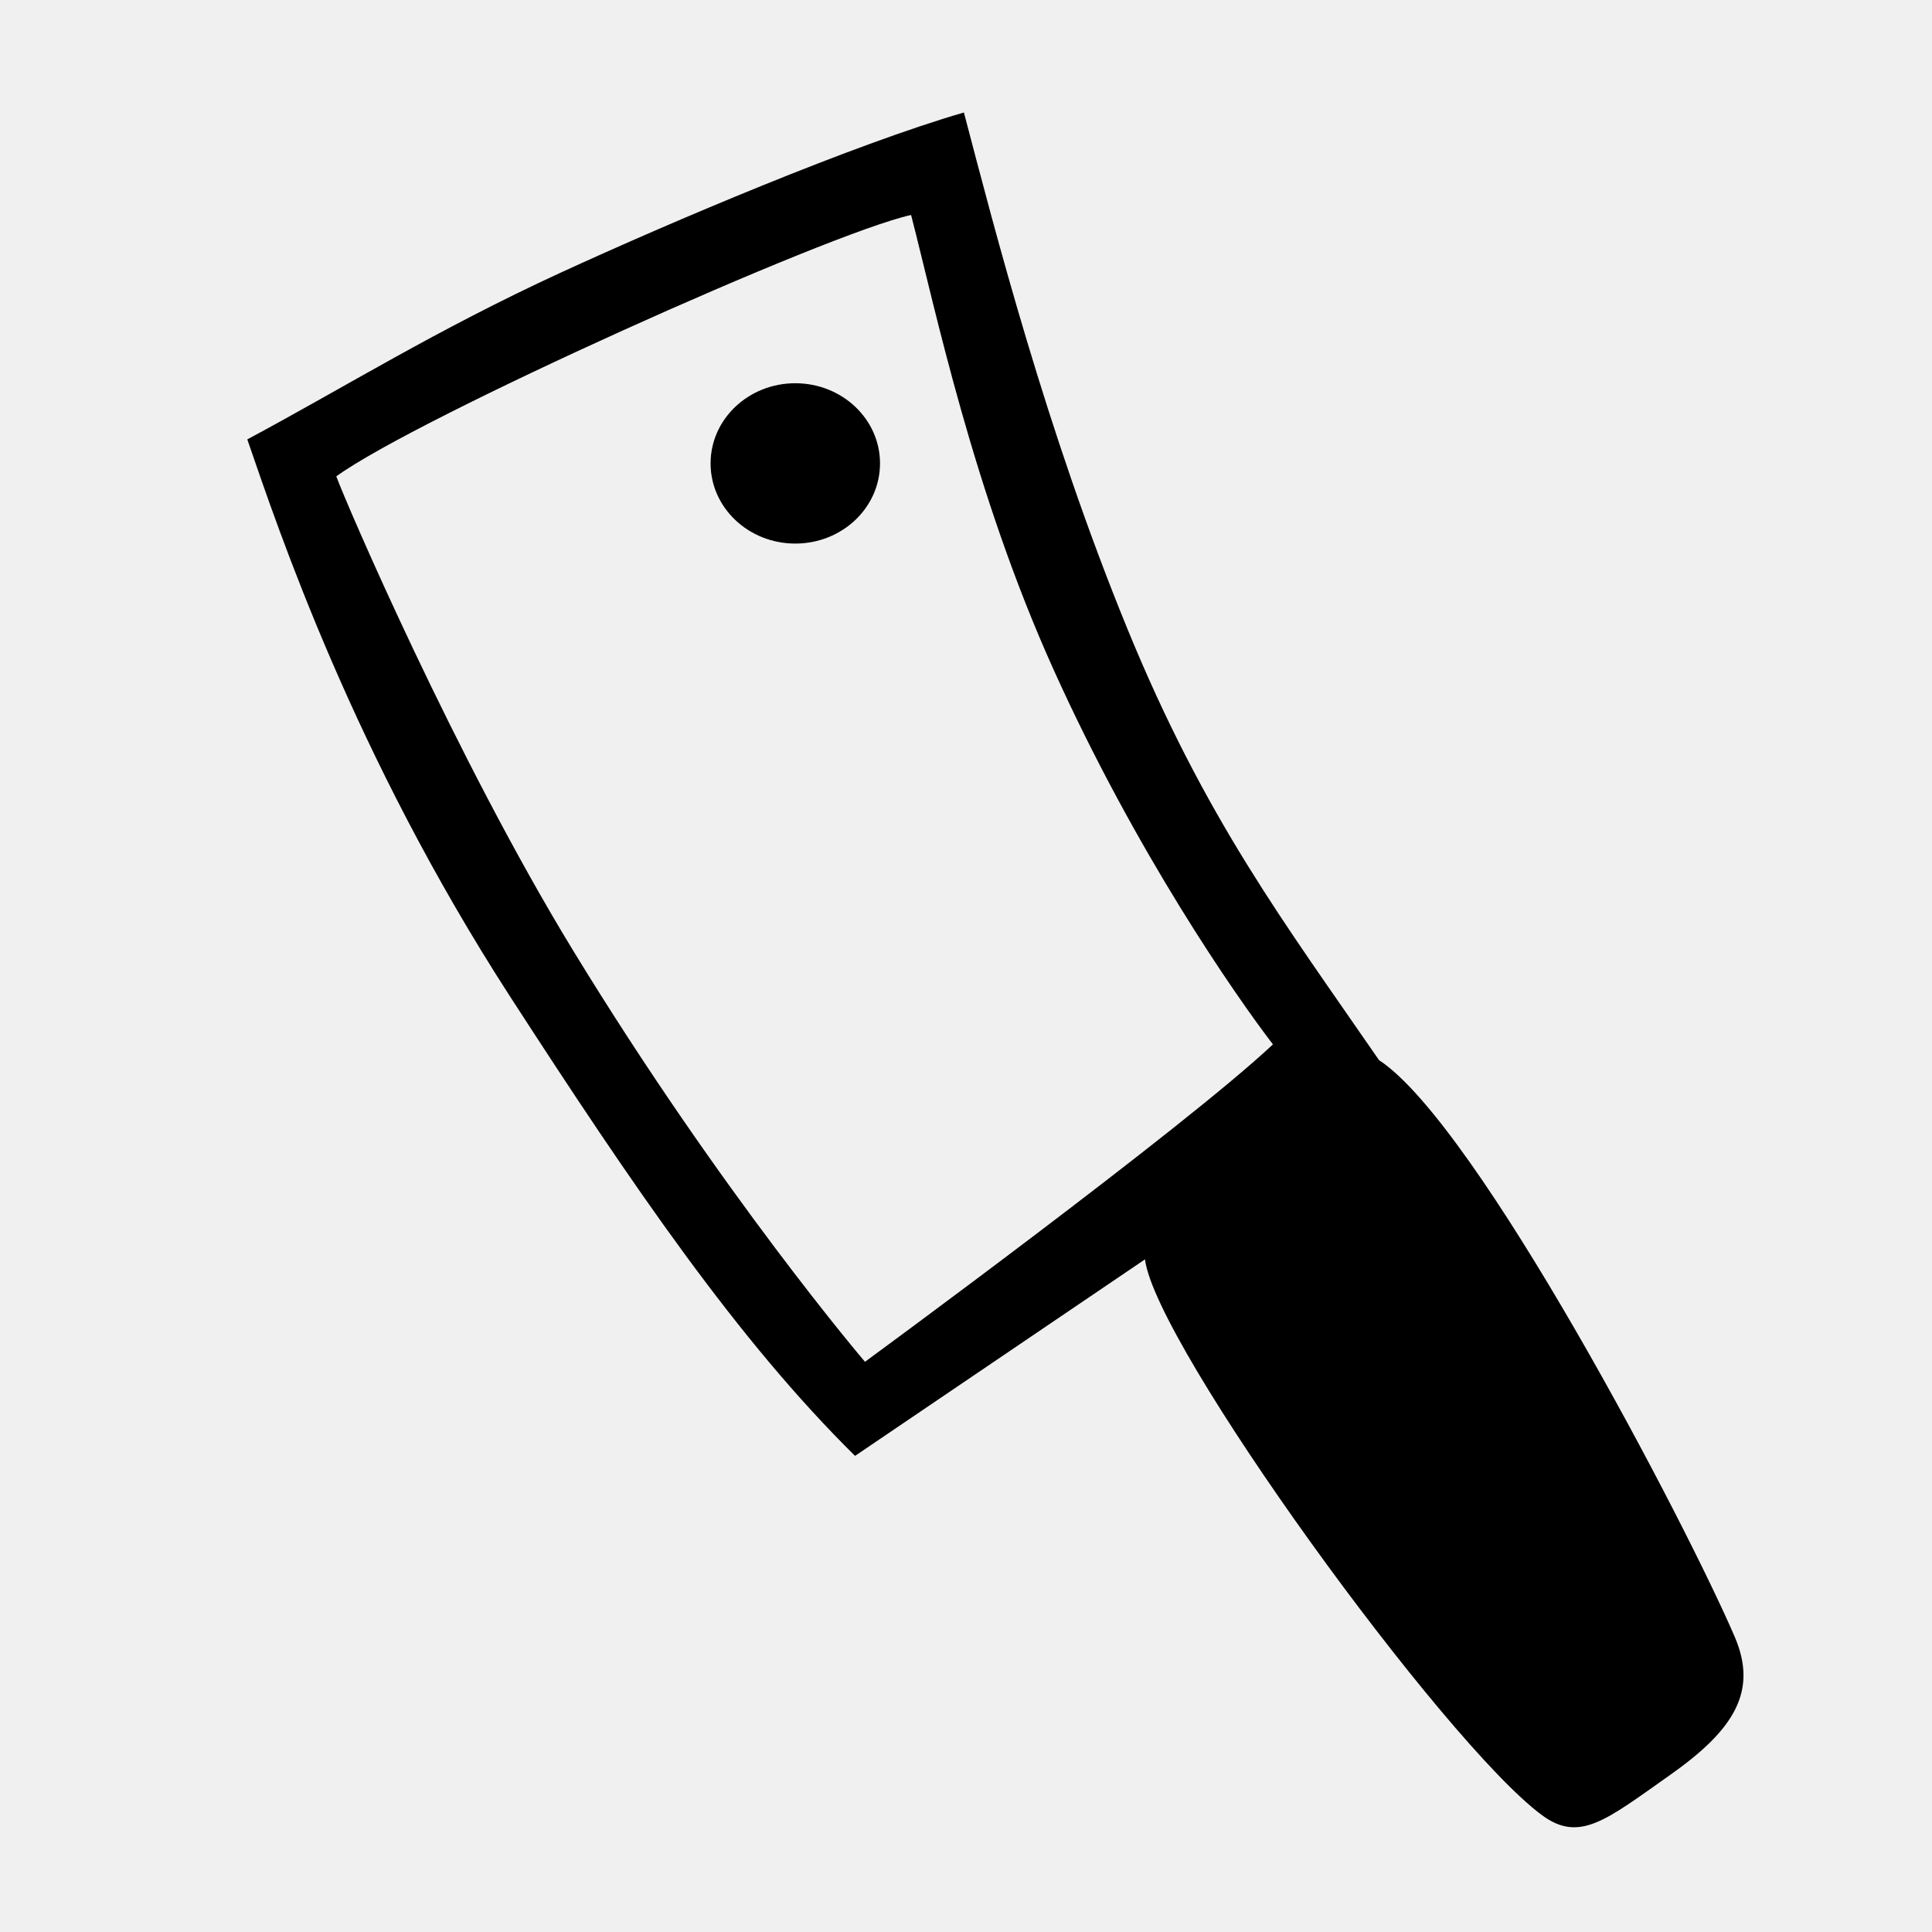
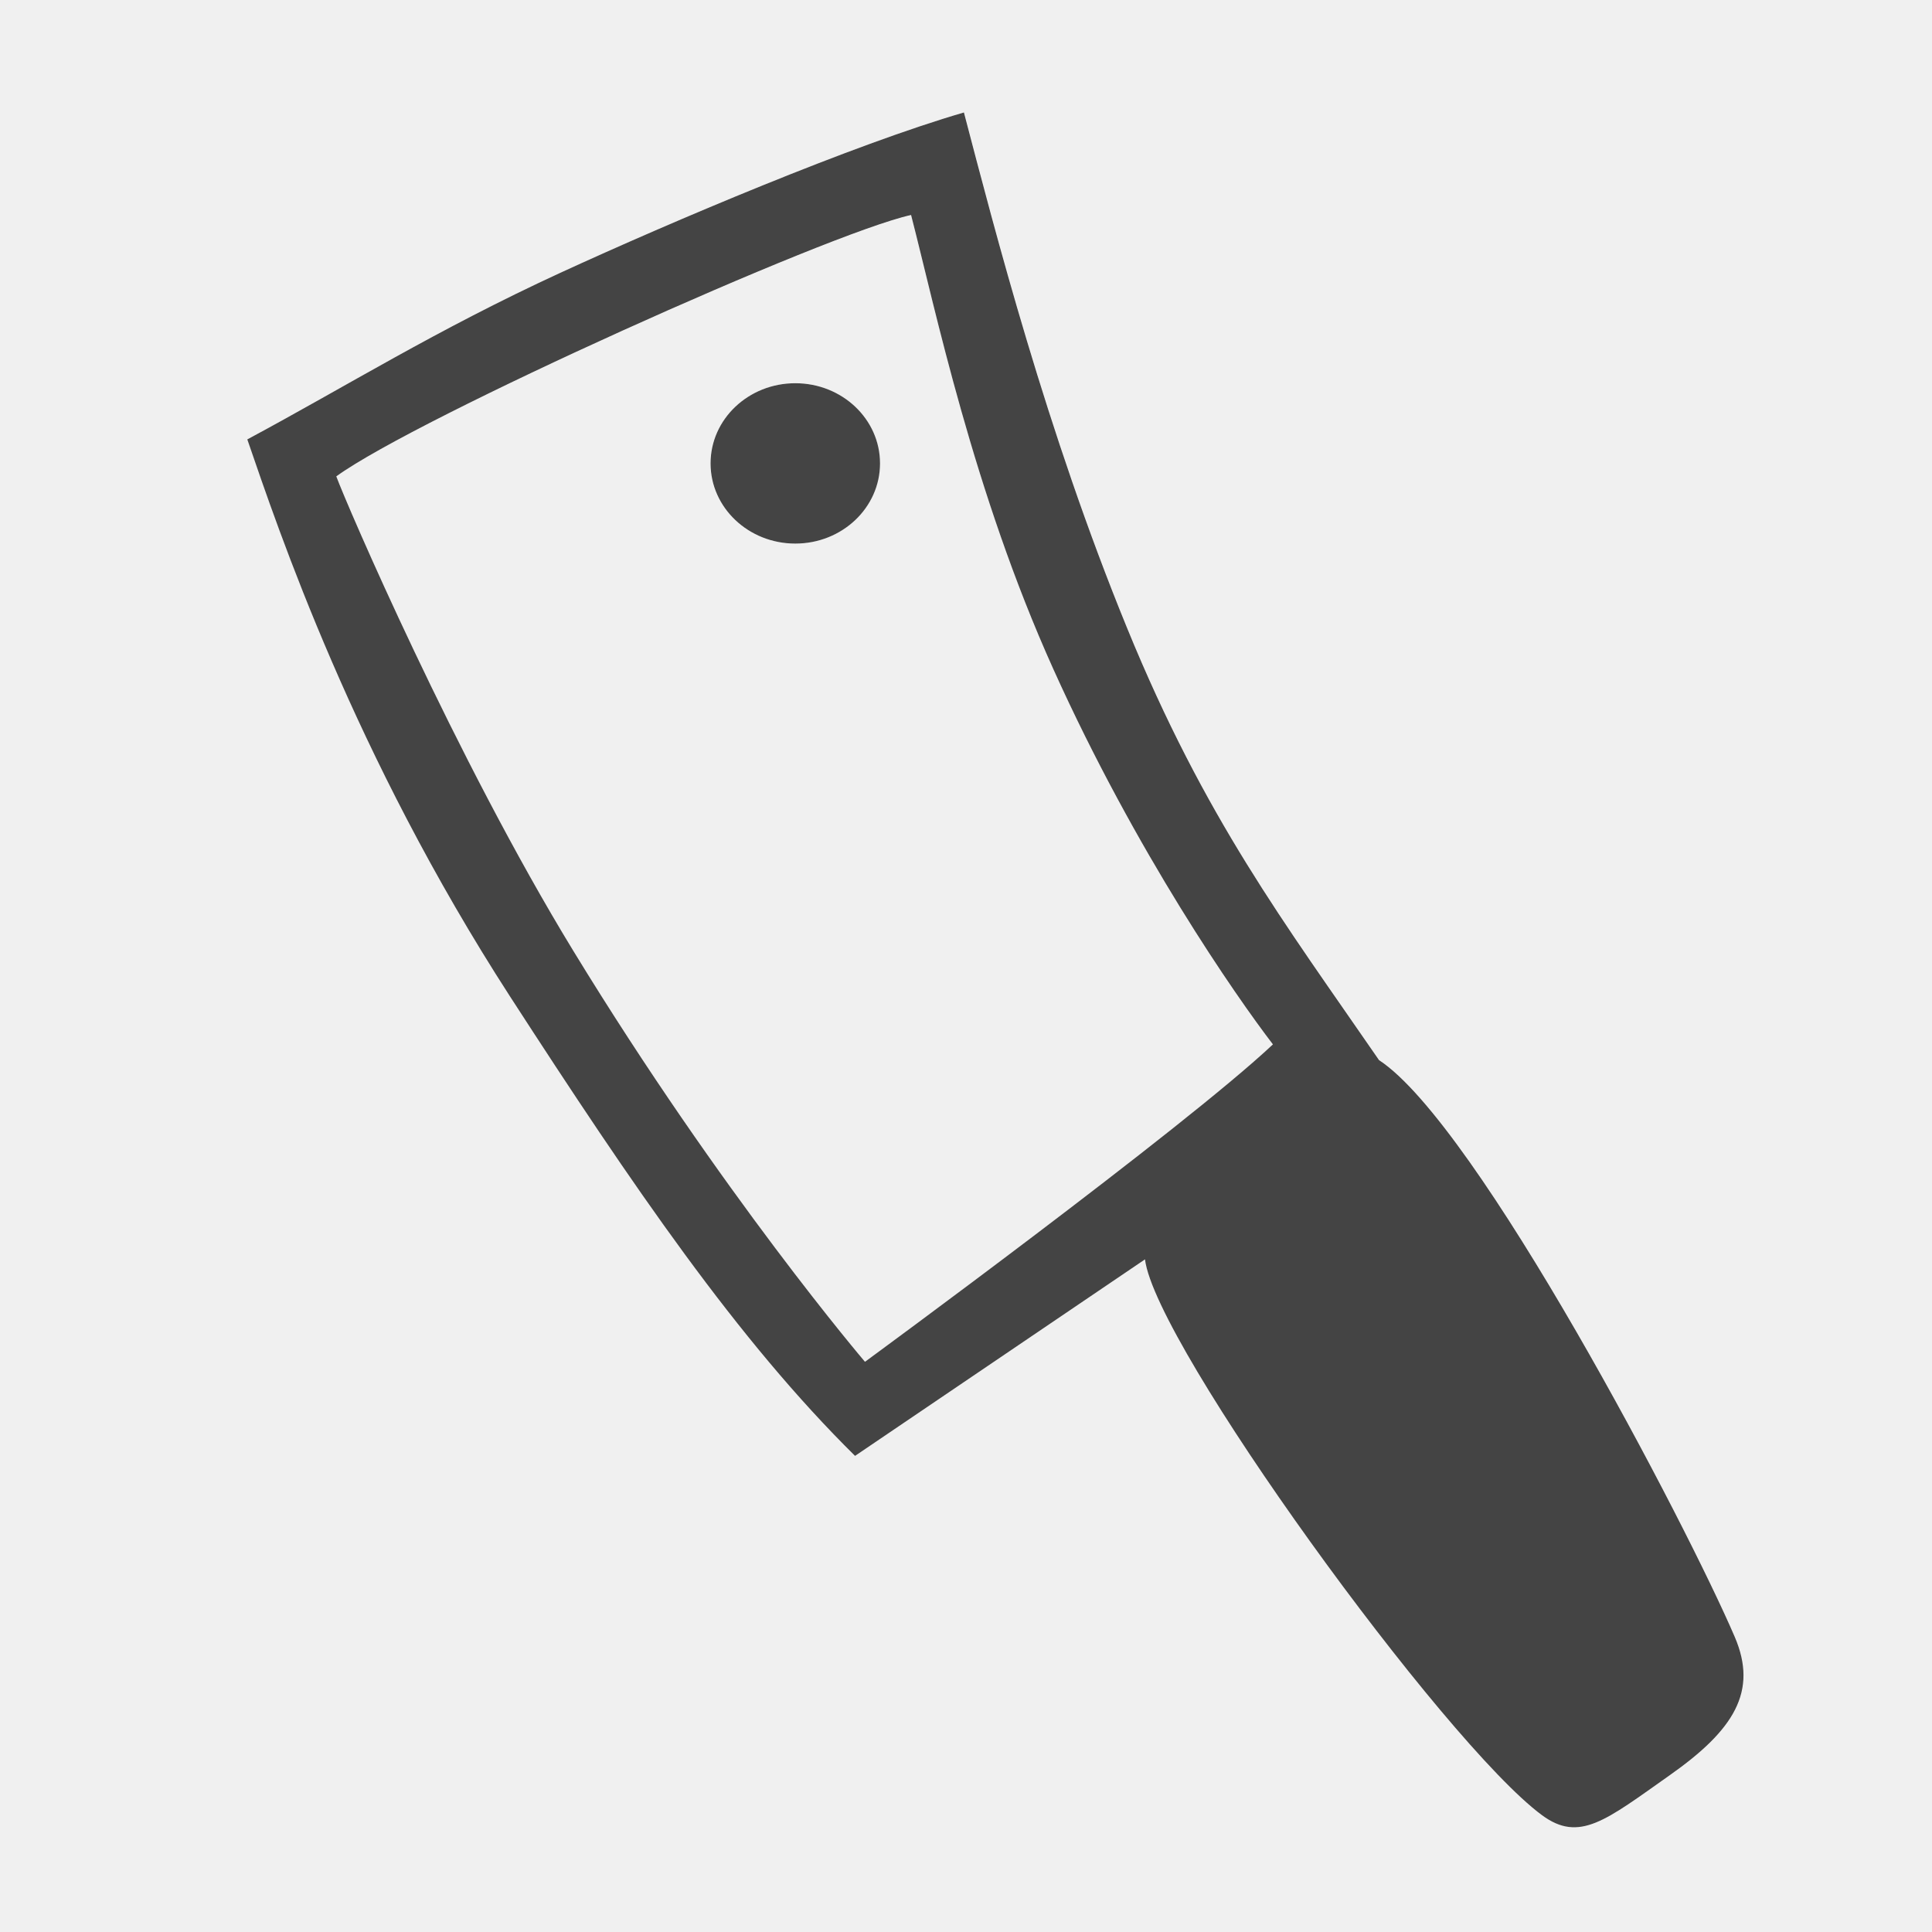
<svg xmlns="http://www.w3.org/2000/svg" version="1.0" width="14" height="14" id="svg2">
  <defs id="defs4">
    <clipPath id="clipoutline2" clipPathUnits="userSpaceOnUse">
      <path d="m 55.8,12 0.76,0.16 c 8.84,-2.94 28.68,8.64 24.26,18.96 -1.12,1.62 -0.93,4.5 0.42,6.31 L 56.43,62.25 c -1.39,-1.39 -4.48,-1.36 -5.9,0 L 9.5,101.63 c -3.74,3.59 -0.8,6.64 0.78,8.25 l 7.36,7.36 c 1.61,1.6 5.86,3.76 8.88,0.56 L 65.24,76.99 c 1.35,-1.42 1.36,-4.47 0,-5.87 0,0 0.01,-0.02 0,-0.02 L 90.15,46.2 c 2.63,2.37 5.114,2.575 7.47,1.93 4.551,-1.245 7.087,3.207 9.81,6.46 l -1.23,1.21 c -1.82,1.84 -1.65,4.94 0.39,6.98 2.04,2.04 5.15,2.21 6.97,0.39 l 8.14,-8.13 c 1.82,-1.84 1.65,-4.94 -0.4,-6.97 -1.84,-1.85 -4.51,-2.09 -6.37,-0.77 -5.58,-6.26 -2.65,-7.2 -10.01,-15.35 L 91.13,17.86 C 81.2,8.12 68.3,8.13 55.8,12 Z" id="outline2" />
    </clipPath>
    <clipPath id="clipoutline1" clipPathUnits="userSpaceOnUse">
      <path d="m 22.42,17.2 12.96,12.95 -2.5,8.78 -8.78,2.5 -12.96,-12.96 -5.86,5.86 14.89,21.46 17.56,-3.34 61.63,65.62 c 9.44,9.51 22.17,-4.75 13.34,-12.87 L 46.85,42.92 50.86,25.16 28.72,10.89 Z m 81.06,91.97 c 1.68,-1.68 4.4,-1.68 6.08,0 1.68,1.68 1.68,4.4 0,6.08 -1.68,1.67 -4.4,1.67 -6.08,0 -1.68,-1.68 -1.68,-4.4 0,-6.08 z" id="outline1" />
    </clipPath>
    <style type="text/css" id="style6">
   
    .fil0 {fill:#EF7900}
   
  </style>
    <marker viewBox="0 0 10 10" refY="5" refX="10" orient="auto" markerWidth="4" markerUnits="strokeWidth" markerHeight="3" id="ArrowStart">
      <path id="path2295" d="M 10,0 0,5 10,10 Z" />
    </marker>
    <marker viewBox="0 0 10 10" refY="5" refX="0" orient="auto" markerWidth="4" markerUnits="strokeWidth" markerHeight="3" id="ArrowEnd">
      <path id="path2292" d="M 0,0 10,5 0,10 Z" />
    </marker>
  </defs>
  <g id="g2319" transform="matrix(0.02414417,0,0,0.02410209,21.22972,0.8871049)">
    <path id="path2323" style="fill:#ffffff;stroke:none" d="" />
  </g>
  <g id="g2325" transform="matrix(0.02414417,0,0,0.02410209,21.22972,0.8871049)">
    <path id="path2329" style="fill:#ffffff;stroke:none" d="" />
  </g>
  <g transform="matrix(0.02414417,0,0,0.02410209,4.018174,1.638107)" id="g13" />
  <g transform="matrix(0.775337,0,0,0.7739857,1.001952,-801.2972)" id="layer1" style="display:inline">
    <path d="m 6.792,1048.037 c 0,0 -1.336,-1.567 -2.726,-3.846 -1.102,-1.808 -2.122,-4.191 -2.215,-4.444 0.753,-0.547 4.593,-2.277 5.372,-2.446 0.226,0.875 0.581,2.588 1.33,4.252 0.774,1.719 1.705,3.06 2.052,3.513 -0.83,0.782 -3.812,2.972 -3.812,2.972 z m 2.617,-0.959 c 0.097,0.801 2.797,4.527 3.71,5.203 0.352,0.261 0.599,0.048 1.197,-0.375 0.599,-0.423 0.824,-0.783 0.606,-1.293 -0.448,-1.046 -2.406,-4.8 -3.325,-5.401 -0.885,-1.288 -1.626,-2.261 -2.355,-4.046 -0.754,-1.847 -1.236,-3.723 -1.524,-4.826 -1.027,0.298 -2.727,1.018 -3.773,1.501 -1.165,0.537 -1.999,1.062 -2.925,1.559 0.293,0.852 0.993,2.95 2.456,5.216 1.156,1.791 2.127,3.217 3.223,4.302 z m -4.061,-7.453 c 0,-0.414 0.355,-0.75 0.792,-0.75 0.438,0 0.792,0.336 0.792,0.75 0,0.415 -0.355,0.751 -0.792,0.751 -0.438,0 -0.792,-0.336 -0.792,-0.751 z" id="path3670" style="fill:#ffffff;fill-opacity:1;fill-rule:evenodd;stroke:none;stroke-width:0.311;stroke-miterlimit:4;stroke-dasharray:none;stroke-opacity:1" />
    <path style="fill:#ffffff;fill-opacity:1;fill-rule:evenodd;stroke:none;stroke-width:0.311;stroke-miterlimit:4;stroke-dasharray:none;stroke-opacity:1" id="path4008" d="m 6.792,1048.037 c 0,0 -1.336,-1.567 -2.726,-3.846 -1.102,-1.808 -2.122,-4.191 -2.215,-4.444 0.753,-0.547 4.593,-2.277 5.372,-2.446 0.226,0.875 0.581,2.588 1.33,4.252 0.774,1.719 1.705,3.06 2.052,3.513 -0.83,0.782 -3.812,2.972 -3.812,2.972 z m 2.617,-0.959 c 0.097,0.801 2.797,4.527 3.71,5.203 0.352,0.261 0.599,0.048 1.197,-0.375 0.599,-0.423 0.824,-0.783 0.606,-1.293 -0.448,-1.046 -2.406,-4.8 -3.325,-5.401 -0.885,-1.288 -1.626,-2.261 -2.355,-4.046 -0.754,-1.847 -1.236,-3.723 -1.524,-4.826 -1.027,0.298 -2.727,1.018 -3.773,1.501 -1.165,0.537 -1.999,1.062 -2.925,1.559 0.293,0.852 0.993,2.95 2.456,5.216 1.156,1.791 2.127,3.217 3.223,4.302 z m -4.061,-7.453 c 0,-0.414 0.355,-0.75 0.792,-0.75 0.438,0 0.792,0.336 0.792,0.75 0,0.415 -0.355,0.751 -0.792,0.751 -0.438,0 -0.792,-0.336 -0.792,-0.751 z" />
  </g>
-   <path d="m 6.268,9.868 c 0,0 -1.036,-1.213 -2.113,-2.977 C 3.3,5.491 2.509,3.648 2.437,3.452 3.02,3.028 5.998,1.69 6.602,1.558 6.777,2.235 7.052,3.561 7.633,4.849 8.233,6.18 8.955,7.217 9.224,7.568 8.58,8.174 6.268,9.868 6.268,9.868 Z M 8.297,9.126 c 0.075,0.62 2.168,3.504 2.876,4.027 0.273,0.202 0.464,0.037 0.928,-0.29 0.464,-0.327 0.639,-0.606 0.47,-1.001 C 12.224,11.053 10.706,8.148 9.993,7.682 9.307,6.686 8.732,5.932 8.167,4.55 7.582,3.121 7.209,1.669 6.985,0.815 6.189,1.046 4.871,1.604 4.06,1.977 3.157,2.393 2.51,2.799 1.792,3.184 2.019,3.843 2.562,5.467 3.696,7.221 4.593,8.607 5.346,9.711 6.196,10.55 Z M 5.149,3.358 c 0,-0.321 0.275,-0.581 0.614,-0.581 0.339,0 0.614,0.26 0.614,0.581 0,0.321 -0.275,0.581 -0.614,0.581 -0.339,0 -0.614,-0.26 -0.614,-0.581 z" id="path4036" style="fill-opacity:1;fill-rule:evenodd;stroke:none;stroke-width:0.241;stroke-miterlimit:4;stroke-dasharray:none;stroke-opacity:1" />
+   <path d="m 6.268,9.868 c 0,0 -1.036,-1.213 -2.113,-2.977 C 3.3,5.491 2.509,3.648 2.437,3.452 3.02,3.028 5.998,1.69 6.602,1.558 6.777,2.235 7.052,3.561 7.633,4.849 8.233,6.18 8.955,7.217 9.224,7.568 8.58,8.174 6.268,9.868 6.268,9.868 Z M 8.297,9.126 c 0.075,0.62 2.168,3.504 2.876,4.027 0.273,0.202 0.464,0.037 0.928,-0.29 0.464,-0.327 0.639,-0.606 0.47,-1.001 C 12.224,11.053 10.706,8.148 9.993,7.682 9.307,6.686 8.732,5.932 8.167,4.55 7.582,3.121 7.209,1.669 6.985,0.815 6.189,1.046 4.871,1.604 4.06,1.977 3.157,2.393 2.51,2.799 1.792,3.184 2.019,3.843 2.562,5.467 3.696,7.221 4.593,8.607 5.346,9.711 6.196,10.55 Z M 5.149,3.358 c 0,-0.321 0.275,-0.581 0.614,-0.581 0.339,0 0.614,0.26 0.614,0.581 0,0.321 -0.275,0.581 -0.614,0.581 -0.339,0 -0.614,-0.26 -0.614,-0.581 z" id="path4036" style="fill-opacity:1;fill-rule:evenodd;stroke:none;stroke-width:0.241;stroke-miterlimit:4;stroke-dasharray:none;stroke-opacity:1;fill:#444444" />
</svg>
